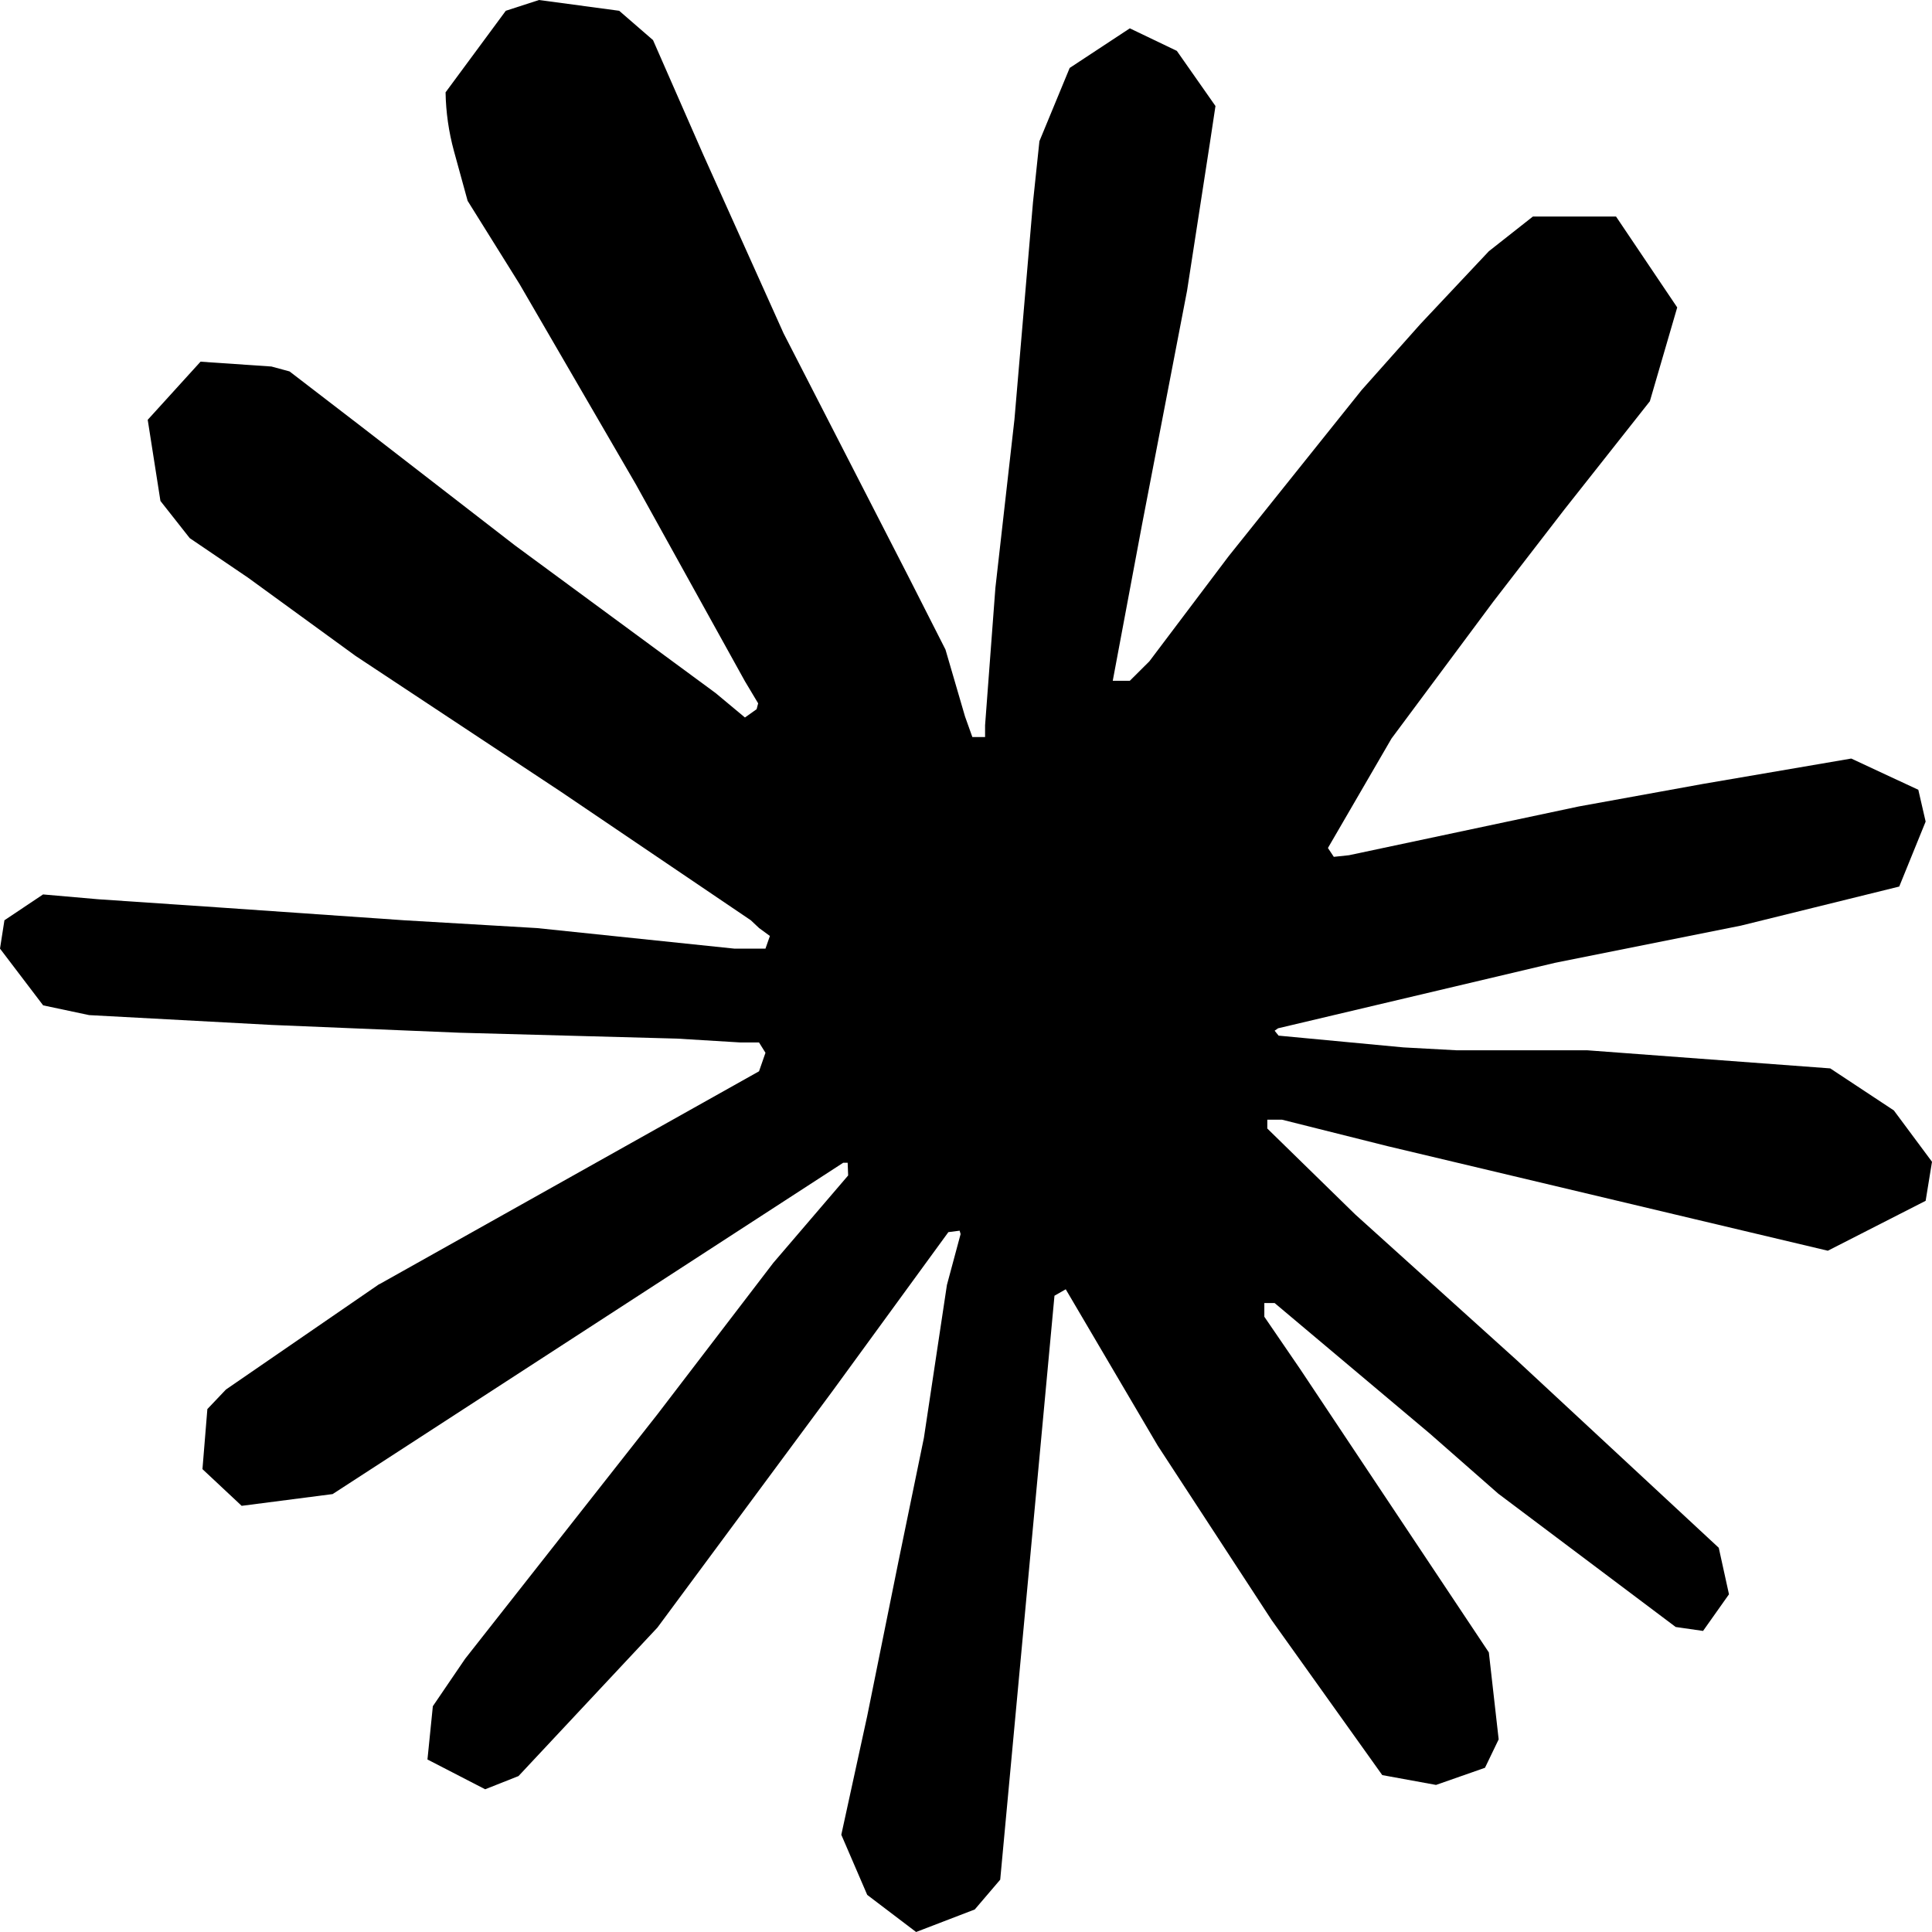
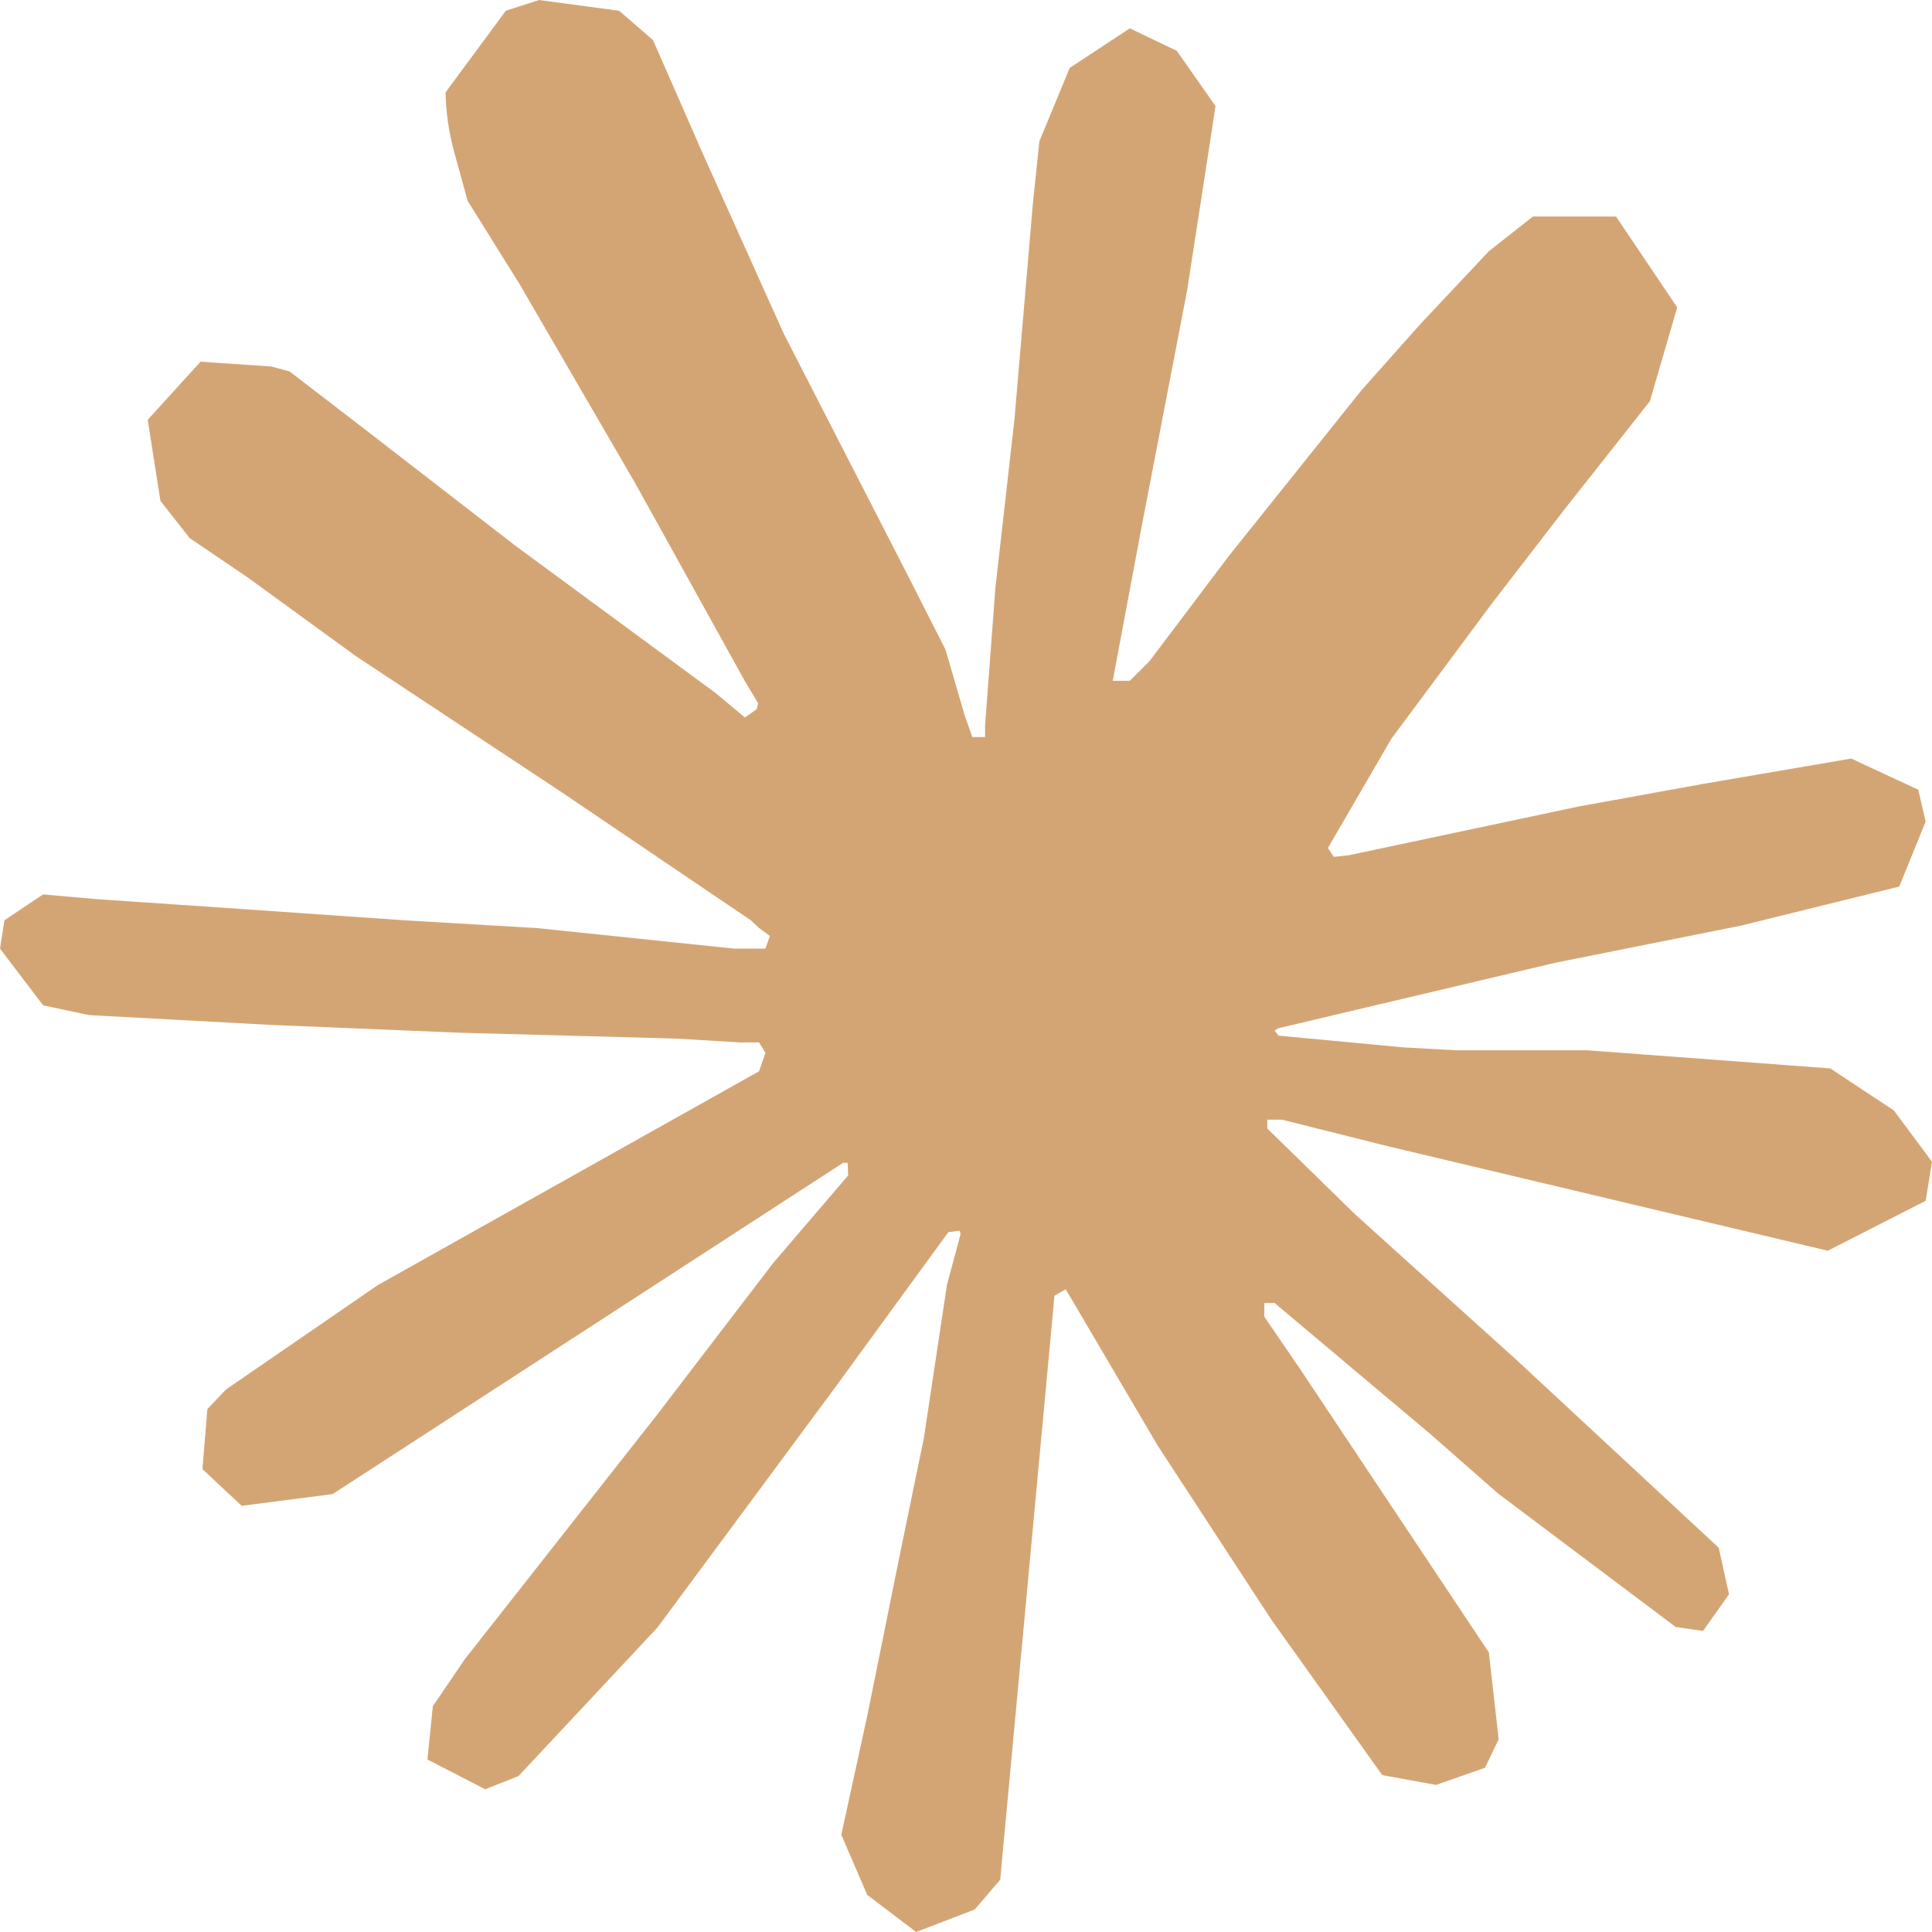
- <svg xmlns="http://www.w3.org/2000/svg" fill="currentColor" fill-rule="evenodd" height="1em" style="flex:none;line-height:1" viewBox="0 0 24 24" width="1em">
+ <svg xmlns="http://www.w3.org/2000/svg" fill="#d4a574" fill-rule="evenodd" height="1em" style="flex:none;line-height:1" viewBox="0 0 24 24" width="1em">
  <path d="M4.709 15.955l4.72-2.647.08-.23-.08-.128H9.2l-.79-.048-2.698-.073-2.339-.097-2.266-.122-.571-.121L0 11.784l.055-.352.48-.321.686.06 1.52.103 2.278.158 1.652.097 2.449.255h.389l.055-.157-.134-.098-.103-.097-2.358-1.596-2.552-1.688-1.336-.972-.724-.491-.364-.462-.158-1.008.656-.722.881.06.225.061.893.686 1.908 1.476 2.491 1.833.365.304.145-.103.019-.073-.164-.274-1.355-2.446-1.446-2.49-.644-1.032-.17-.619a2.97 2.97 0 01-.104-.729L6.283.134 6.696 0l.996.134.42.364.62 1.414 1.002 2.229 1.555 3.03.456.898.243.832.091.255h.158V9.01l.128-1.706.237-2.095.23-2.695.08-.76.376-.91.747-.492.584.28.48.685-.067.444-.286 1.851-.559 2.903-.364 1.942h.212l.243-.242.985-1.306 1.652-2.064.73-.82.85-.904.547-.431h1.033l.76 1.129-.34 1.166-1.064 1.347-.881 1.142-1.264 1.7-.79 1.36.073.11.188-.02 2.856-.606 1.543-.28 1.841-.315.833.388.091.395-.328.807-1.969.486-2.309.462-3.439.813-.042.03.049.061 1.549.146.662.036h1.622l3.02.225.79.522.474.638-.079.485-1.215.62-1.64-.389-3.829-.91-1.312-.329h-.182v.11l1.093 1.068 2.006 1.81 2.509 2.33.127.578-.322.455-.34-.049-2.205-1.657-.851-.747-1.926-1.62h-.128v.17l.444.649 2.345 3.521.122 1.08-.17.353-.608.213-.668-.122-1.374-1.925-1.415-2.167-1.143-1.943-.14.08-.674 7.254-.316.37-.729.28-.607-.461-.322-.747.322-1.476.389-1.924.315-1.53.286-1.9.17-.632-.012-.042-.14.018-1.434 1.967-2.18 2.945-1.726 1.845-.414.164-.717-.37.067-.662.401-.589 2.388-3.036 1.44-1.882.93-1.086-.006-.158h-.055L4.132 18.56l-1.13.146-.487-.456.061-.746.231-.243 1.908-1.312-.006.006z" />
</svg>
